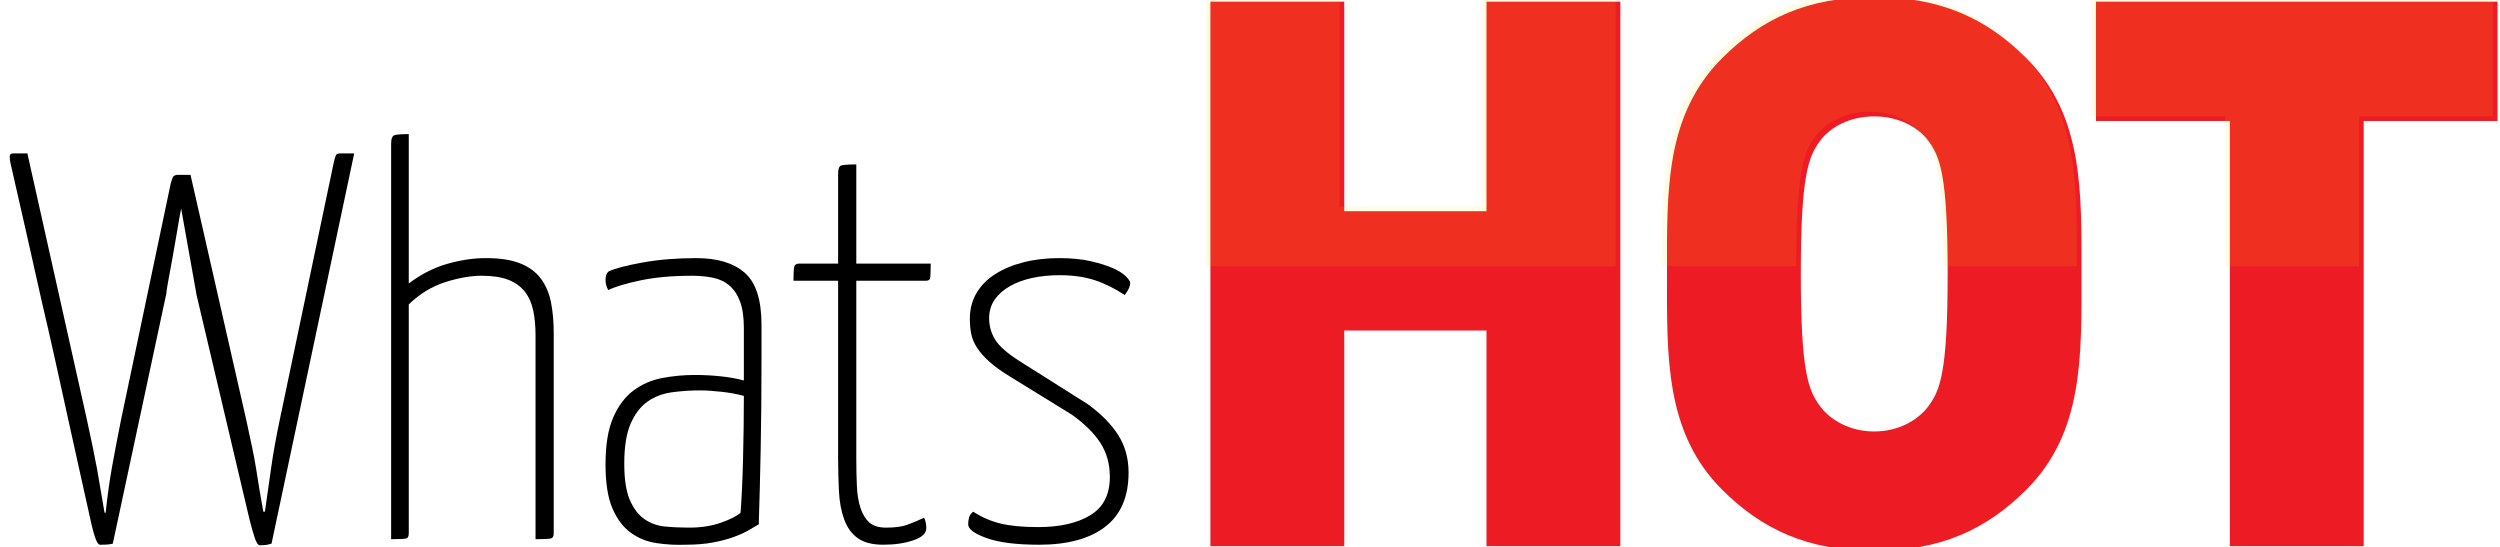
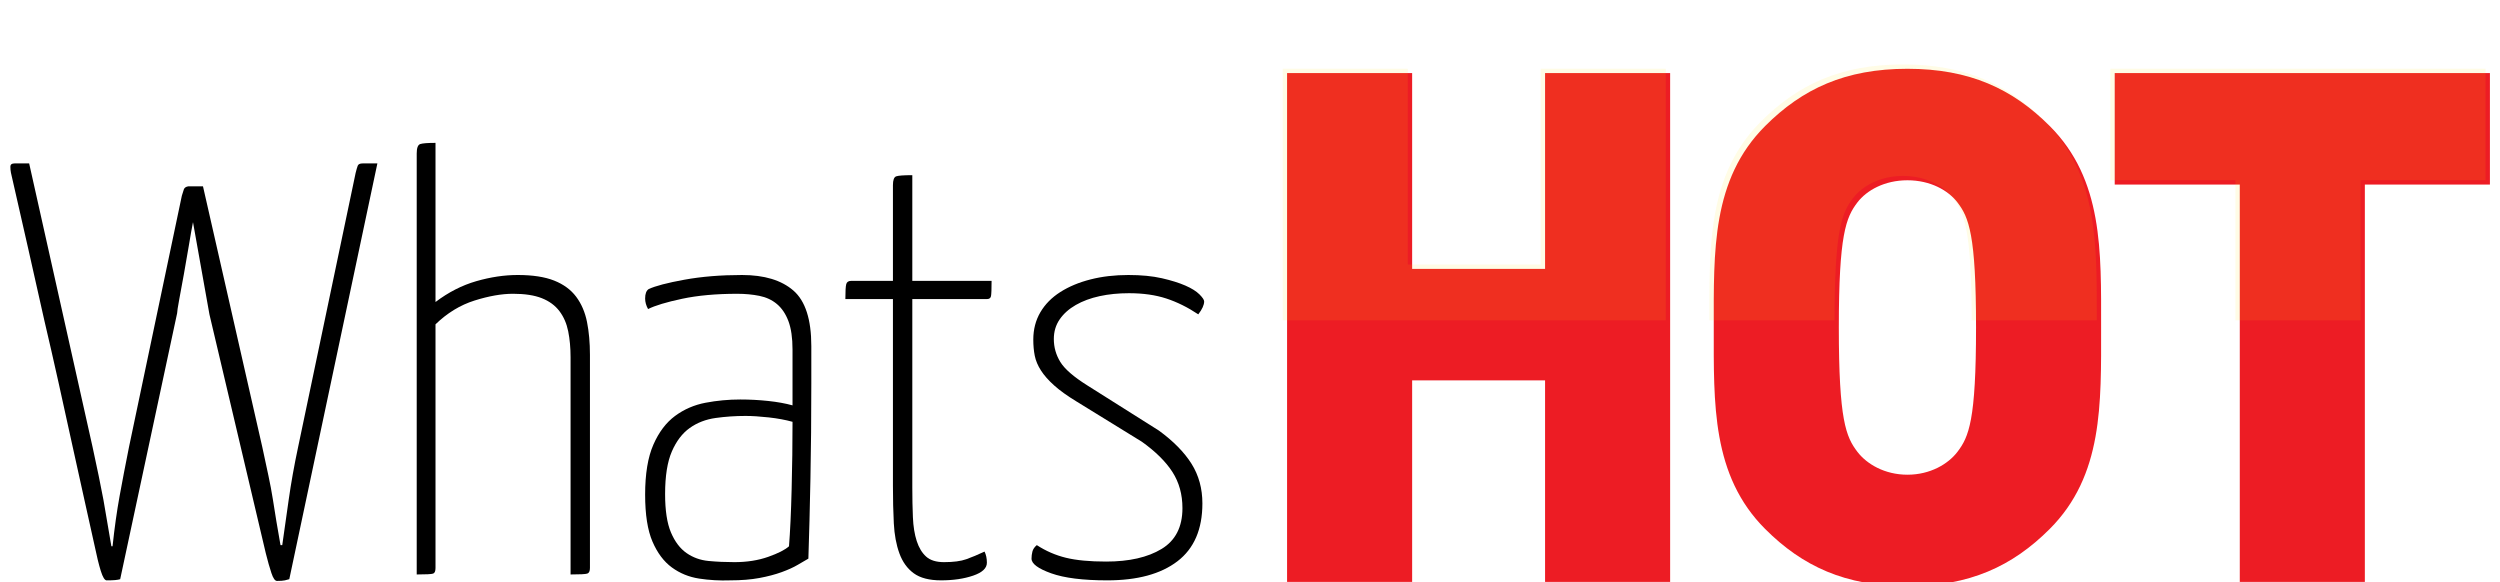
- <svg xmlns="http://www.w3.org/2000/svg" xmlns:xlink="http://www.w3.org/1999/xlink" version="1.1" id="Layer_1" x="0px" y="0px" width="358.333px" height="78.287px" viewBox="0 0 358.333 78.287" enable-background="new 0 0 358.333 78.287" xml:space="preserve">
+ <svg xmlns="http://www.w3.org/2000/svg" xmlns:xlink="http://www.w3.org/1999/xlink" version="1.1" id="Layer_1" x="0px" y="0px" width="336.333px" height="78.287px" viewBox="0 0 336.333 78.287" enable-background="new 0 0 336.333 78.287" xml:space="preserve">
  <g>
    <path d="M1.474,23.25c-0.053-0.263-0.079-0.539-0.079-0.83c0-0.289,0.184-0.434,0.553-0.434h1.975l8.532,38.157   c0.316,1.475,0.592,2.779,0.83,3.911c0.237,1.133,0.447,2.2,0.632,3.199c0.184,1.001,0.355,2.002,0.514,3.002   c0.158,1.001,0.342,2.081,0.553,3.239h0.158c0.263-2.475,0.579-4.727,0.948-6.754c0.368-2.027,0.79-4.227,1.264-6.597l7.11-33.812   c0.105-0.368,0.198-0.658,0.276-0.869c0.079-0.209,0.277-0.342,0.593-0.395h1.975l7.979,35.076c0.316,1.475,0.592,2.765,0.83,3.871   c0.237,1.106,0.434,2.16,0.592,3.16c0.158,1.001,0.316,1.988,0.474,2.962c0.158,0.975,0.342,2.042,0.553,3.199h0.237   c0.263-1.843,0.553-3.883,0.869-6.122c0.316-2.238,0.737-4.595,1.264-7.071l7.742-36.893c0.105-0.421,0.197-0.737,0.276-0.948   c0.079-0.21,0.302-0.316,0.671-0.316h1.975L38.92,77.918c-0.158,0.052-0.355,0.105-0.592,0.158   c-0.237,0.052-0.593,0.079-1.066,0.079c-0.264,0-0.514-0.355-0.75-1.066c-0.237-0.711-0.488-1.593-0.751-2.647L28.176,42.29   l-2.212-12.403c-0.158,0.79-0.343,1.831-0.553,3.121c-0.211,1.291-0.435,2.581-0.672,3.871c-0.237,1.292-0.448,2.437-0.632,3.437   c-0.185,1.001-0.276,1.607-0.276,1.817l-7.663,35.787c-0.158,0.052-0.383,0.091-0.671,0.119c-0.29,0.026-0.671,0.04-1.146,0.04   c-0.264,0-0.527-0.422-0.79-1.264c-0.264-0.842-0.553-2.027-0.869-3.555c-0.369-1.685-0.817-3.7-1.343-6.043   c-0.527-2.343-1.08-4.845-1.659-7.505c-0.58-2.659-1.185-5.411-1.817-8.255c-0.632-2.844-1.264-5.609-1.896-8.295   C4.555,36.787,3.054,30.151,1.474,23.25z" />
    <path d="M56.062,20.644c0-0.737,0.158-1.158,0.474-1.264c0.316-0.104,1-0.158,2.054-0.158v21.409   c1.738-1.316,3.567-2.252,5.491-2.805c1.922-0.553,3.778-0.83,5.569-0.83c2.001,0,3.634,0.25,4.898,0.75   c1.264,0.501,2.251,1.225,2.962,2.172c0.711,0.948,1.198,2.082,1.462,3.397c0.263,1.317,0.395,2.792,0.395,4.424v28.677   c0,0.422-0.119,0.672-0.356,0.75c-0.237,0.079-0.987,0.119-2.251,0.119v-29.23c0-1.264-0.106-2.422-0.316-3.476   c-0.211-1.053-0.606-1.961-1.185-2.726c-0.58-0.763-1.37-1.343-2.37-1.738c-1.001-0.395-2.291-0.593-3.871-0.593   c-1.528,0-3.252,0.304-5.175,0.909c-1.923,0.606-3.673,1.672-5.253,3.2v32.785c0,0.422-0.106,0.672-0.316,0.75   c-0.211,0.079-0.948,0.119-2.212,0.119V20.644z" />
    <path d="M86.792,40.157c0-0.632,0.158-1.053,0.474-1.264c0.895-0.421,2.501-0.842,4.819-1.264c2.317-0.421,4.898-0.632,7.742-0.632   c3.002,0,5.305,0.699,6.913,2.094c1.606,1.396,2.409,3.884,2.409,7.465v5.056c0,4.53-0.039,8.796-0.118,12.798   c-0.079,4.003-0.172,7.584-0.277,10.744c-0.369,0.211-0.843,0.487-1.422,0.829c-0.58,0.343-1.303,0.672-2.172,0.988   s-1.87,0.579-3.002,0.79c-1.133,0.21-2.437,0.316-3.911,0.316c-1.422,0.052-2.818-0.027-4.187-0.237   c-1.37-0.211-2.595-0.711-3.673-1.501c-1.08-0.79-1.949-1.948-2.607-3.476c-0.659-1.527-0.988-3.634-0.988-6.32   c0-2.791,0.368-5.029,1.106-6.715c0.737-1.685,1.711-2.975,2.923-3.871c1.211-0.895,2.58-1.487,4.108-1.777   c1.527-0.289,3.081-0.435,4.661-0.435c1.264,0,2.514,0.066,3.752,0.197c1.237,0.132,2.331,0.33,3.278,0.593V47.03   c0-1.58-0.185-2.856-0.553-3.832c-0.369-0.974-0.883-1.738-1.541-2.291c-0.659-0.553-1.449-0.921-2.37-1.106   c-0.922-0.184-1.91-0.277-2.962-0.277c-2.844,0-5.32,0.225-7.426,0.672c-2.107,0.448-3.634,0.908-4.582,1.382   C86.923,41.104,86.792,40.631,86.792,40.157z M106.621,56.747c-0.948-0.263-2.015-0.46-3.2-0.592   c-1.185-0.131-2.226-0.198-3.12-0.198c-1.37,0-2.713,0.093-4.029,0.276c-1.317,0.186-2.476,0.632-3.476,1.343   c-1.001,0.711-1.804,1.765-2.409,3.16c-0.606,1.396-0.909,3.306-0.909,5.727c0,2.212,0.263,3.938,0.79,5.175   c0.526,1.238,1.225,2.16,2.094,2.765c0.869,0.606,1.856,0.961,2.962,1.066c1.106,0.106,2.264,0.158,3.476,0.158   c1.685,0,3.199-0.237,4.542-0.711c1.343-0.474,2.277-0.948,2.804-1.422c0.158-2.001,0.277-4.555,0.355-7.663   C106.582,62.725,106.621,59.697,106.621,56.747z" />
    <path d="M120.129,40.236h-6.399c0-1.053,0.04-1.725,0.119-2.015c0.079-0.289,0.302-0.435,0.671-0.435h5.609V24.91   c0-0.684,0.145-1.079,0.435-1.185c0.289-0.105,1.014-0.158,2.172-0.158v14.22h10.665c0,1.106-0.027,1.791-0.079,2.054   c-0.053,0.264-0.237,0.395-0.553,0.395h-10.033v25.359c0,1.422,0.026,2.752,0.079,3.989c0.052,1.238,0.224,2.305,0.514,3.2   c0.289,0.896,0.711,1.594,1.264,2.093c0.553,0.501,1.355,0.75,2.409,0.75c1.264,0,2.264-0.131,3.002-0.395   c0.737-0.263,1.553-0.604,2.449-1.027c0.21,0.422,0.316,0.922,0.316,1.501c0,0.738-0.62,1.317-1.856,1.738   c-1.238,0.421-2.674,0.632-4.306,0.632c-1.58,0-2.804-0.316-3.673-0.948c-0.869-0.632-1.515-1.527-1.936-2.686   c-0.422-1.158-0.671-2.5-0.75-4.029c-0.079-1.527-0.119-3.212-0.119-5.056V40.236z" />
    <path d="M151.808,36.997c1.738,0,3.239,0.146,4.503,0.435c1.264,0.29,2.317,0.62,3.16,0.987c0.842,0.369,1.474,0.764,1.896,1.185   c0.421,0.422,0.632,0.738,0.632,0.948c0,0.474-0.264,1.054-0.79,1.738c-1.422-0.948-2.857-1.659-4.306-2.133   c-1.449-0.474-3.12-0.711-5.016-0.711c-1.422,0-2.739,0.132-3.95,0.395c-1.212,0.264-2.279,0.659-3.199,1.185   c-0.922,0.527-1.647,1.173-2.173,1.936c-0.527,0.764-0.79,1.647-0.79,2.646c0,1.106,0.289,2.133,0.869,3.081   c0.579,0.948,1.79,2.002,3.634,3.16l9.638,6.083c1.948,1.422,3.409,2.911,4.385,4.463c0.974,1.554,1.461,3.332,1.461,5.333   c0,3.476-1.12,6.071-3.357,7.782c-2.239,1.712-5.386,2.567-9.441,2.567c-3.266,0-5.78-0.316-7.544-0.948   c-1.765-0.632-2.646-1.29-2.646-1.975c0-0.316,0.04-0.632,0.119-0.948s0.276-0.605,0.592-0.869c1.211,0.79,2.515,1.357,3.911,1.699   c1.395,0.343,3.2,0.514,5.412,0.514c3.107,0,5.595-0.565,7.465-1.699c1.869-1.132,2.805-2.962,2.805-5.49   c0-1.843-0.448-3.463-1.343-4.859c-0.896-1.395-2.265-2.751-4.108-4.068l-8.848-5.451c-1.212-0.737-2.199-1.448-2.962-2.133   c-0.764-0.684-1.356-1.355-1.777-2.015c-0.422-0.658-0.699-1.316-0.83-1.975c-0.132-0.658-0.197-1.382-0.197-2.172   c0-1.369,0.316-2.593,0.948-3.673c0.632-1.079,1.527-1.987,2.686-2.726c1.158-0.737,2.515-1.304,4.068-1.698   C148.266,37.194,149.964,36.997,151.808,36.997z" />
  </g>
  <g>
-     <path fill="#ED1C24" d="M213.063,78.287V47.374h-20.389v30.913h-19.184V0.238h19.184v30.036h20.389V0.238h19.184v78.049H213.063z" />
-     <path fill="#ED1C24" d="M290.454,70.175c-5.7,5.7-12.277,8.77-21.814,8.77s-16.114-3.069-21.814-8.77   c-8.221-8.221-7.893-19.183-7.893-30.913s-0.328-22.691,7.893-30.913c5.7-5.7,12.277-8.77,21.814-8.77s16.114,3.069,21.814,8.77   c8.221,8.221,7.893,19.183,7.893,30.913S298.674,61.954,290.454,70.175z M276.313,20.079c-1.426-1.863-4.166-3.398-7.674-3.398   s-6.248,1.535-7.674,3.398c-1.754,2.302-2.85,4.933-2.85,19.184s1.096,16.771,2.85,19.074c1.426,1.864,4.166,3.508,7.674,3.508   s6.248-1.644,7.674-3.508c1.754-2.302,2.85-4.823,2.85-19.074S278.067,22.381,276.313,20.079z" />
-     <path fill="#ED1C24" d="M338.795,17.338v60.948h-19.184V17.338h-19.184V0.238h57.551v17.101H338.795z" />
-   </g>
-   <g opacity="0.1">
-     <defs>
-       <rect id="SVGID_1_" x="169.667" y="-95.172" opacity="0.1" width="286" height="133.333" />
-     </defs>
-     <clipPath id="SVGID_2_">
-       <use xlink:href="#SVGID_1_" overflow="visible" />
-     </clipPath>
-     <g clip-path="url(#SVGID_2_)">
-       <path fill="#FEE000" d="M212.397,77.62V46.707h-20.389V77.62h-19.184V-0.429h19.184v30.036h20.389V-0.429h19.184V77.62H212.397z" />
-       <path fill="#FEE000" d="M289.788,69.508c-5.7,5.7-12.277,8.77-21.814,8.77s-16.114-3.069-21.814-8.77    c-8.221-8.221-7.893-19.183-7.893-30.913s-0.328-22.691,7.893-30.913c5.7-5.7,12.277-8.77,21.814-8.77s16.114,3.069,21.814,8.77    c8.221,8.221,7.893,19.183,7.893,30.913S298.008,61.287,289.788,69.508z M275.647,19.412c-1.426-1.863-4.166-3.398-7.674-3.398    s-6.248,1.535-7.674,3.398c-1.754,2.302-2.85,4.933-2.85,19.184s1.096,16.771,2.85,19.074c1.426,1.864,4.166,3.508,7.674,3.508    s6.248-1.644,7.674-3.508c1.754-2.302,2.85-4.823,2.85-19.074S277.401,21.714,275.647,19.412z" />
-       <path fill="#FEE000" d="M338.129,16.671V77.62h-19.184V16.671h-19.184V-0.429h57.551v17.101H338.129z" />
+     <g>
+       <path fill="#ED1C24" d="M207.863,78.287V51.173H189.98v27.113h-16.826V9.831h16.826v26.344h17.883V9.831h16.826v68.456H207.863z" />
+       <path fill="#ED1C24" d="M275.746,71.172c-4.999,5-10.769,7.691-19.133,7.691s-14.134-2.692-19.133-7.691    c-7.211-7.211-6.923-16.826-6.923-27.113s-0.288-19.902,6.923-27.113c4.999-5,10.769-7.692,19.133-7.692    s14.134,2.692,19.133,7.692c7.211,7.211,6.923,16.825,6.923,27.113S282.957,63.961,275.746,71.172z M263.343,27.233    c-1.25-1.635-3.654-2.98-6.73-2.98s-5.48,1.346-6.73,2.98c-1.538,2.019-2.5,4.327-2.5,16.825c0,12.499,0.962,14.71,2.5,16.729    c1.25,1.634,3.654,3.077,6.73,3.077s5.48-1.442,6.73-3.077c1.538-2.019,2.5-4.23,2.5-16.729    C265.843,31.56,264.881,29.252,263.343,27.233z" />
+       <path fill="#ED1C24" d="M318.15,24.83v53.457h-16.825V24.83H284.5V9.831h50.476V24.83H318.15z" />
+     </g>
+     <g opacity="0.1">
+       <defs>
+         <rect id="SVGID_1_" x="169.8" y="-73.863" opacity="0.1" width="250.866" height="116.954" />
+       </defs>
+       <clipPath id="SVGID_2_">
+         <use xlink:href="#SVGID_1_" overflow="visible" />
+       </clipPath>
+       <g clip-path="url(#SVGID_2_)">
+         <path fill="#FEE000" d="M207.279,77.702V50.588h-17.884v27.113H172.57V9.246h16.825V35.59h17.884V9.246h16.825v68.456H207.279z" />
+         <path fill="#FEE000" d="M275.161,70.587c-4.999,5-10.769,7.691-19.133,7.691s-14.134-2.692-19.133-7.691     c-7.211-7.211-6.923-16.826-6.923-27.113s-0.288-19.902,6.923-27.113c4.999-5,10.769-7.692,19.133-7.692     s14.134,2.692,19.133,7.692c7.211,7.211,6.923,16.825,6.923,27.113S282.372,63.376,275.161,70.587z M262.758,26.648     c-1.25-1.635-3.653-2.98-6.73-2.98s-5.48,1.346-6.73,2.98c-1.538,2.019-2.499,4.327-2.499,16.825     c0,12.499,0.961,14.71,2.499,16.729c1.25,1.634,3.653,3.077,6.73,3.077s5.48-1.442,6.73-3.077     c1.538-2.019,2.499-4.23,2.499-16.729C265.257,30.975,264.296,28.667,262.758,26.648z" />
+         <path fill="#FEE000" d="M317.565,24.245v53.457H300.74V24.245h-16.825V9.246h50.476v14.999H317.565z" />
+       </g>
    </g>
  </g>
  <g>
</g>
  <g>
</g>
  <g>
</g>
  <g>
</g>
  <g>
</g>
  <g>
</g>
</svg>
